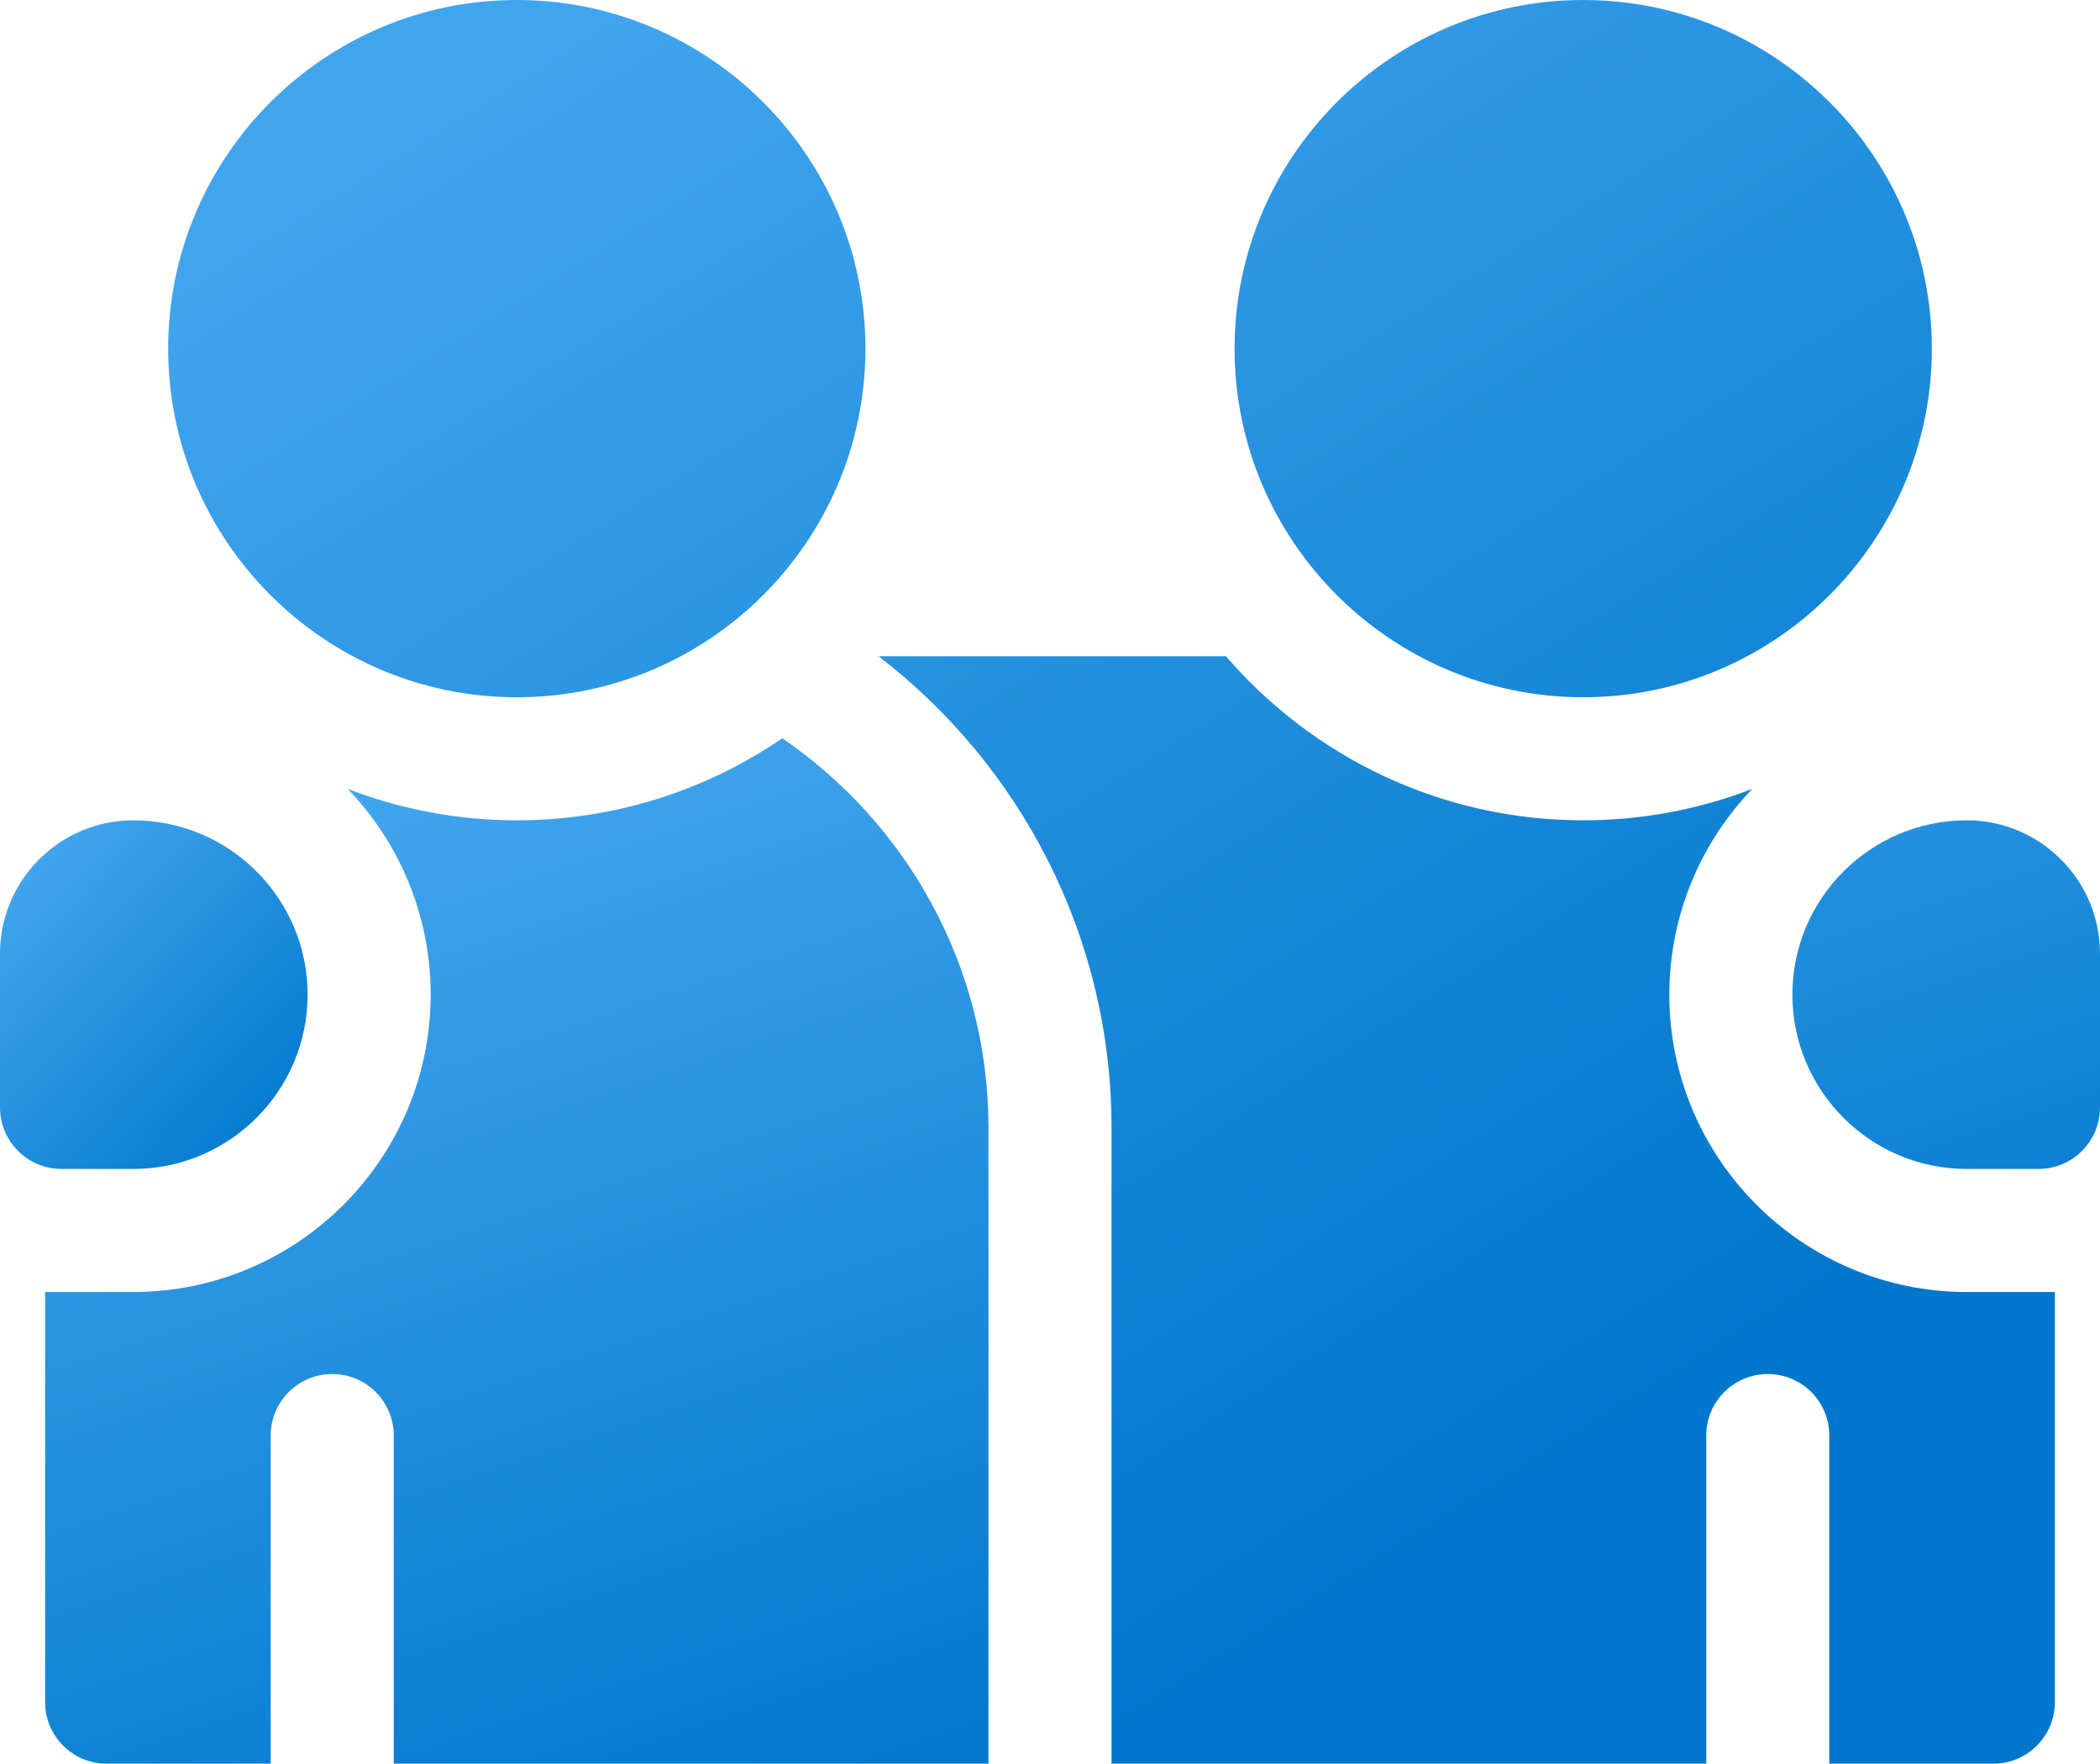
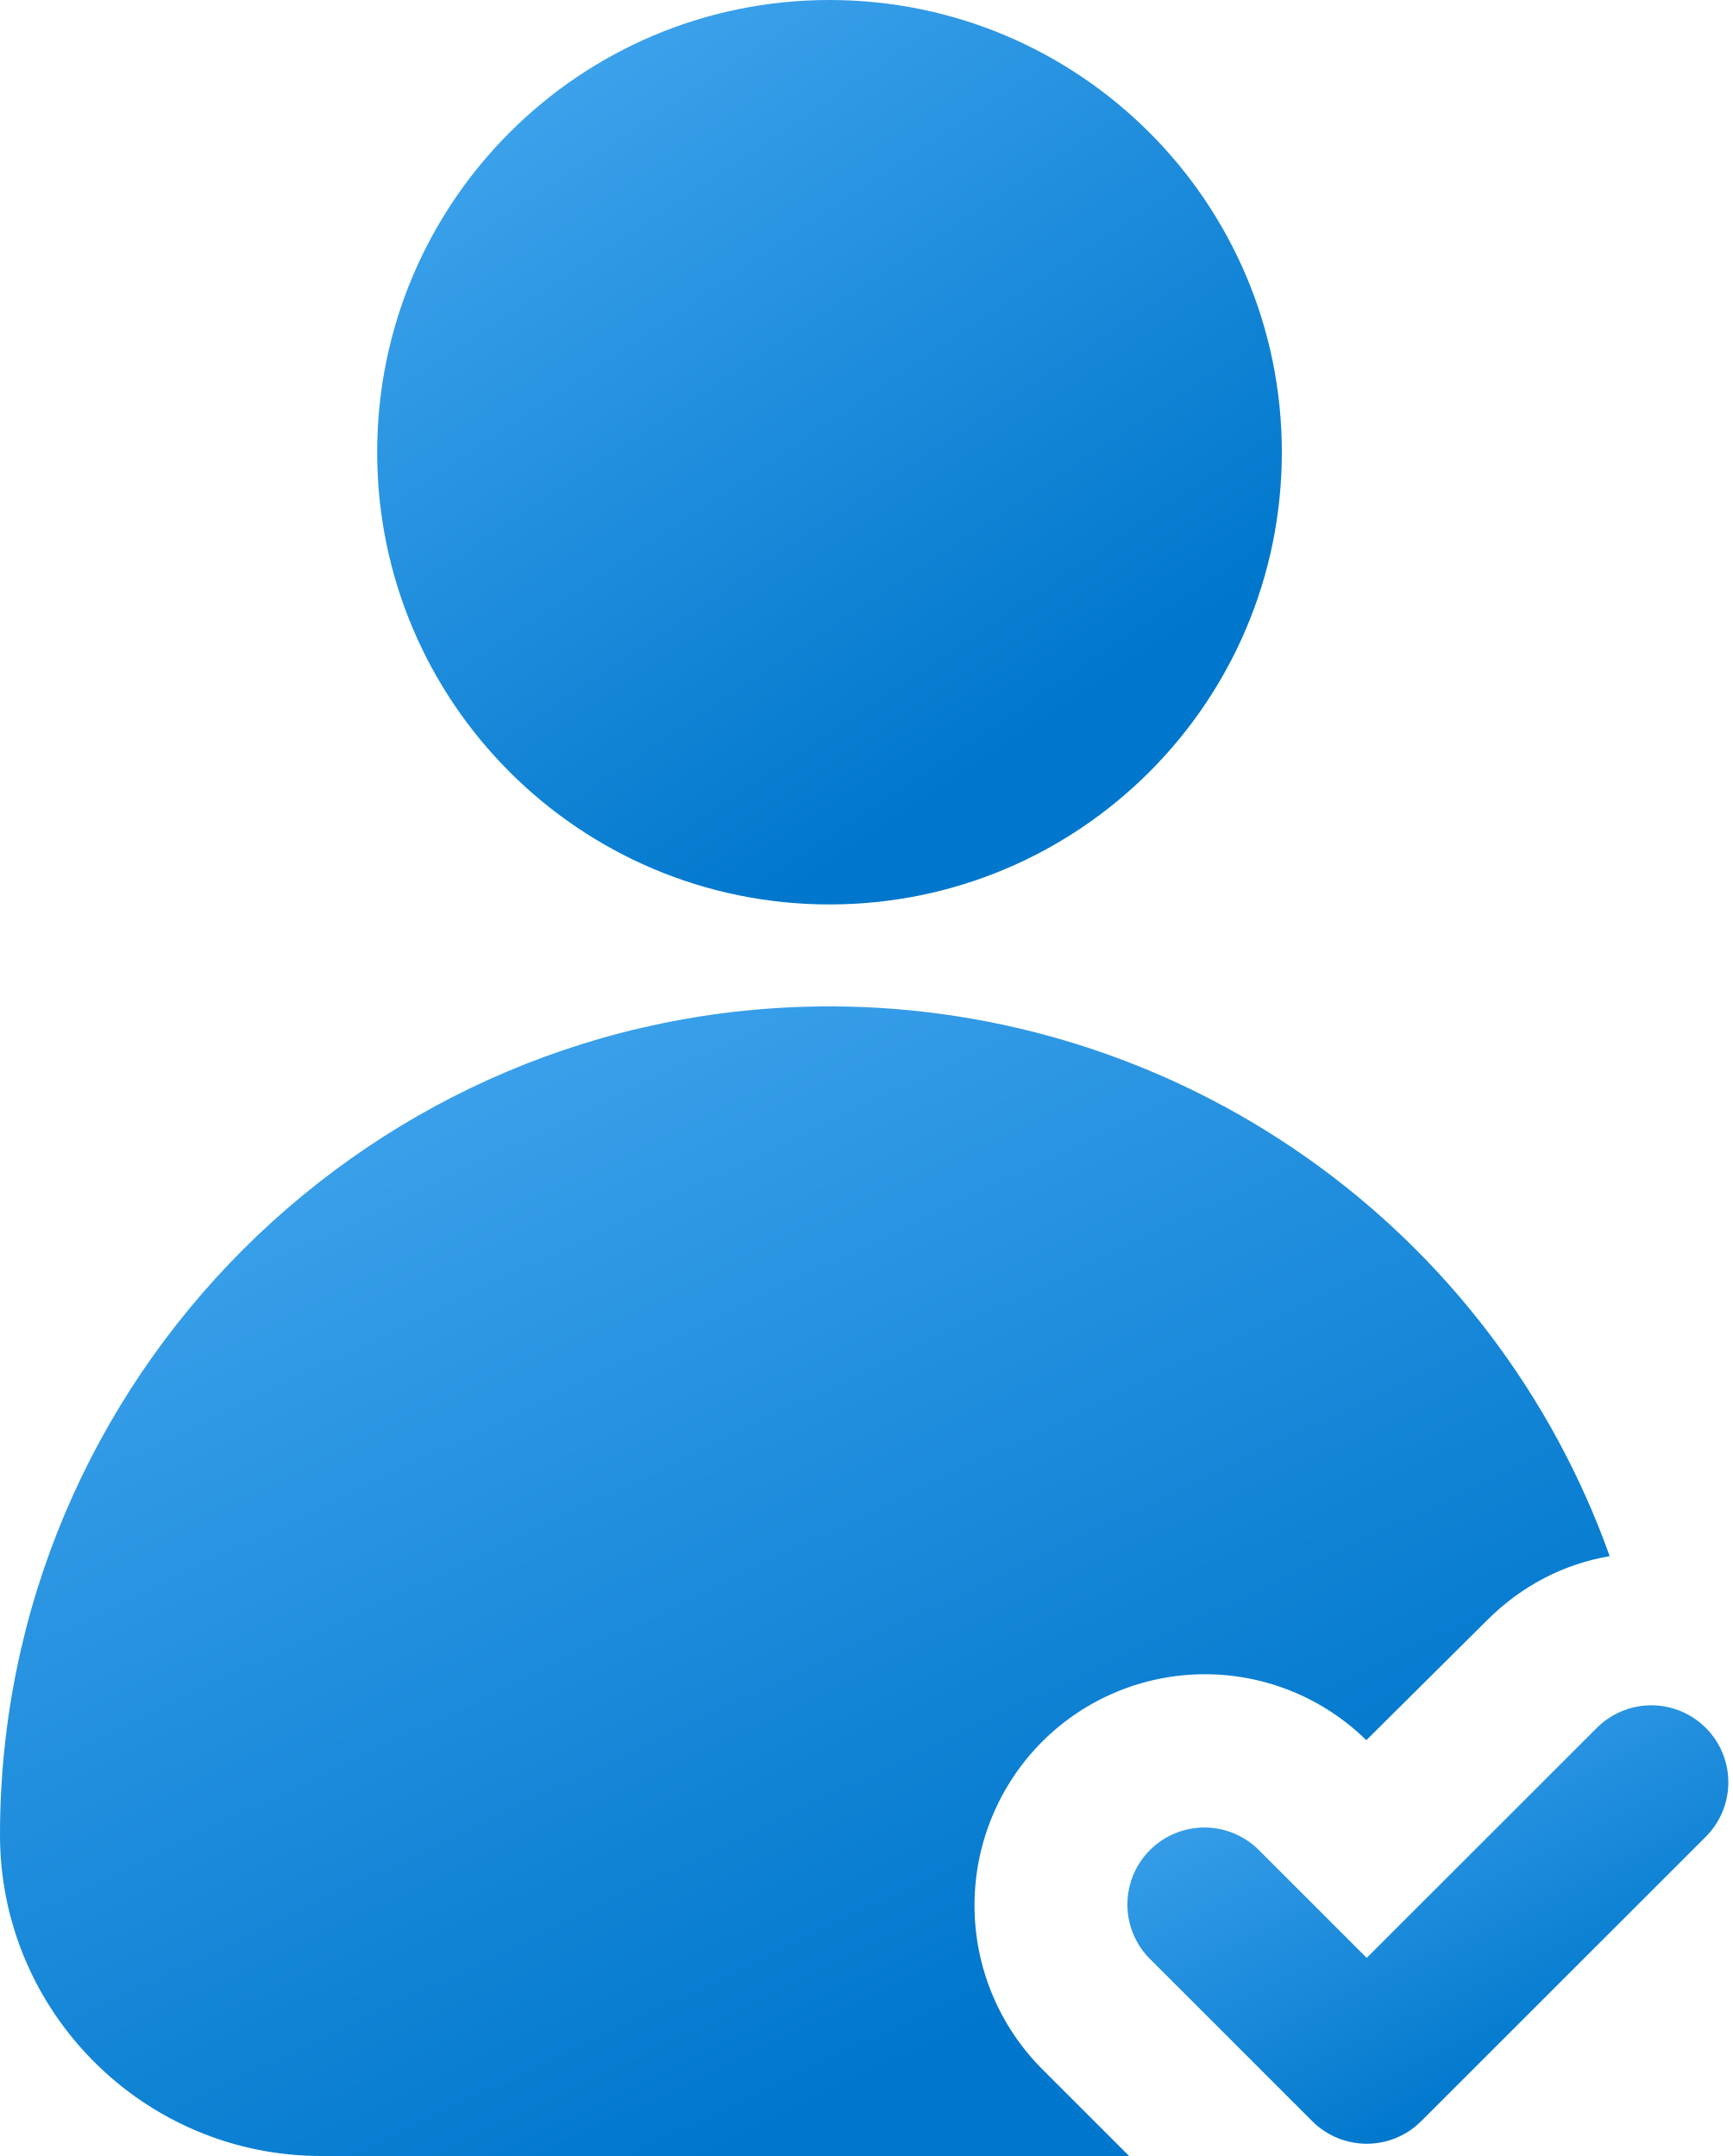
- <svg xmlns="http://www.w3.org/2000/svg" width="512" height="430" viewBox="0 0 512 430" fill="none">
-   <path d="M126 170C79.131 170 41 131.869 41 85C41 38.131 79.131 0 126 0C172.869 0 211 38.131 211 85C211 131.869 172.869 170 126 170ZM386 170C339.131 170 301 131.869 301 85C301 38.131 339.131 0 386 0C432.869 0 471 38.131 471 85C471 131.869 432.869 170 386 170ZM407 242.5C407 223.047 414.716 205.373 427.23 192.338C414.076 197.412 400.098 200.009 386 200C351.22 200 319.998 184.478 298.893 160H214.208C248.715 186.53 271 228.208 271 275V430H416.001V350C416.001 341.716 422.717 335 431.001 335C439.285 335 446.001 341.716 446.001 350V430H486C494.284 430 501 423.284 501 415V315H479.5C439.523 315 407 282.477 407 242.5ZM501 314.835V314.813C500.915 314.82 500.921 314.827 501 314.835Z" fill="url(#paint0_linear_43_8)" />
-   <path d="M497 285H479.5C456.065 285 437 265.935 437 242.5C437 219.065 456.065 200 479.5 200C497.42 200 512 214.58 512 232.5V270C512 278.284 505.284 285 497 285ZM190.731 180.001C172.28 192.613 149.987 200 126 200C111.903 200.01 97.926 197.413 84.773 192.341C97.285 205.375 105 223.048 105 242.5C105 282.477 72.477 315 32.5 315H11V415C11 423.284 17.716 430 26 430H66.001V350C66.001 341.716 72.717 335 81.001 335C89.285 335 96.001 341.716 96.001 350V430H241V275C241 235.577 221.055 200.729 190.731 180.001Z" fill="url(#paint1_linear_43_8)" />
-   <path d="M11 314.813V314.845C11.115 314.834 11.124 314.823 11 314.813ZM0 270V232.5C0 214.58 14.58 200 32.5 200C55.935 200 75 219.065 75 242.5C75 265.935 55.935 285 32.5 285H15C6.716 285 0 278.284 0 270Z" fill="url(#paint2_linear_43_8)" />
+ <svg xmlns="http://www.w3.org/2000/svg" width="360" height="448" viewBox="0 0 360 448" fill="none">
+   <path d="M172.32 187.936C224.217 187.936 266.288 145.865 266.288 93.968C266.288 42.071 224.217 0 172.32 0C120.423 0 78.352 42.071 78.352 93.968C78.352 145.865 120.423 187.936 172.32 187.936Z" fill="url(#paint0_linear_72_3)" />
+   <path d="M66.72 448H234.56L216.48 429.92C207.489 420.889 202.442 408.664 202.442 395.92C202.442 383.176 207.489 370.951 216.48 361.92C225.397 352.996 237.478 347.955 250.094 347.895C262.71 347.835 274.838 352.761 283.84 361.6L308.96 336.64C316.16 329.44 324.96 324.96 334.4 323.36C322.468 289.925 300.486 260.999 271.469 240.547C242.453 220.095 207.82 209.118 172.32 209.12C77.28 209.12 0 286.4 0 381.28C0 418.08 29.92 448 66.72 448Z" fill="url(#paint1_linear_72_3)" />
+   <path d="M283.92 406.832L261.712 384.624C260.236 383.096 258.471 381.877 256.519 381.038C254.567 380.2 252.467 379.758 250.343 379.74C248.218 379.722 246.111 380.126 244.145 380.931C242.179 381.735 240.392 382.923 238.89 384.426C237.388 385.928 236.2 387.714 235.395 389.681C234.591 391.647 234.186 393.754 234.204 395.878C234.223 398.003 234.664 400.102 235.503 402.054C236.341 404.007 237.56 405.772 239.088 407.248L272.608 440.768C275.609 443.768 279.678 445.453 283.92 445.453C288.163 445.453 292.232 443.768 295.232 440.768L354.16 381.856C355.688 380.38 356.907 378.615 357.746 376.663C358.584 374.71 359.026 372.611 359.044 370.486C359.063 368.362 358.658 366.255 357.853 364.289C357.049 362.322 355.861 360.536 354.359 359.034C352.856 357.531 351.07 356.343 349.103 355.539C347.137 354.734 345.03 354.33 342.906 354.348C340.781 354.366 338.682 354.808 336.73 355.646C334.778 356.485 333.012 357.704 331.536 359.232L283.92 406.832Z" fill="url(#paint2_linear_72_3)" />
  <defs>
-     <linearGradient id="paint0_linear_43_8" x1="141.176" y1="4" x2="367.983" y2="365.684" gradientUnits="userSpaceOnUse">
+     <linearGradient id="paint0_linear_72_3" x1="119.692" y1="-3.258" x2="221.584" y2="148.63" gradientUnits="userSpaceOnUse">
      <stop stop-color="#41A5EE" />
      <stop offset="1" stop-color="#0077CC" />
    </linearGradient>
-     <linearGradient id="paint1_linear_43_8" x1="120.105" y1="182.327" x2="208.294" y2="445.777" gradientUnits="userSpaceOnUse">
+     <linearGradient id="paint1_linear_72_3" x1="73.558" y1="204.979" x2="182.656" y2="432.639" gradientUnits="userSpaceOnUse">
      <stop stop-color="#41A5EE" />
      <stop offset="1" stop-color="#0077CC" />
    </linearGradient>
-     <linearGradient id="paint2_linear_43_8" x1="16.333" y1="201.068" x2="83.602" y2="266.554" gradientUnits="userSpaceOnUse">
+     <linearGradient id="paint2_linear_72_3" x1="261.665" y1="352.768" x2="303.828" y2="438.892" gradientUnits="userSpaceOnUse">
      <stop stop-color="#41A5EE" />
      <stop offset="1" stop-color="#0077CC" />
    </linearGradient>
  </defs>
</svg>
